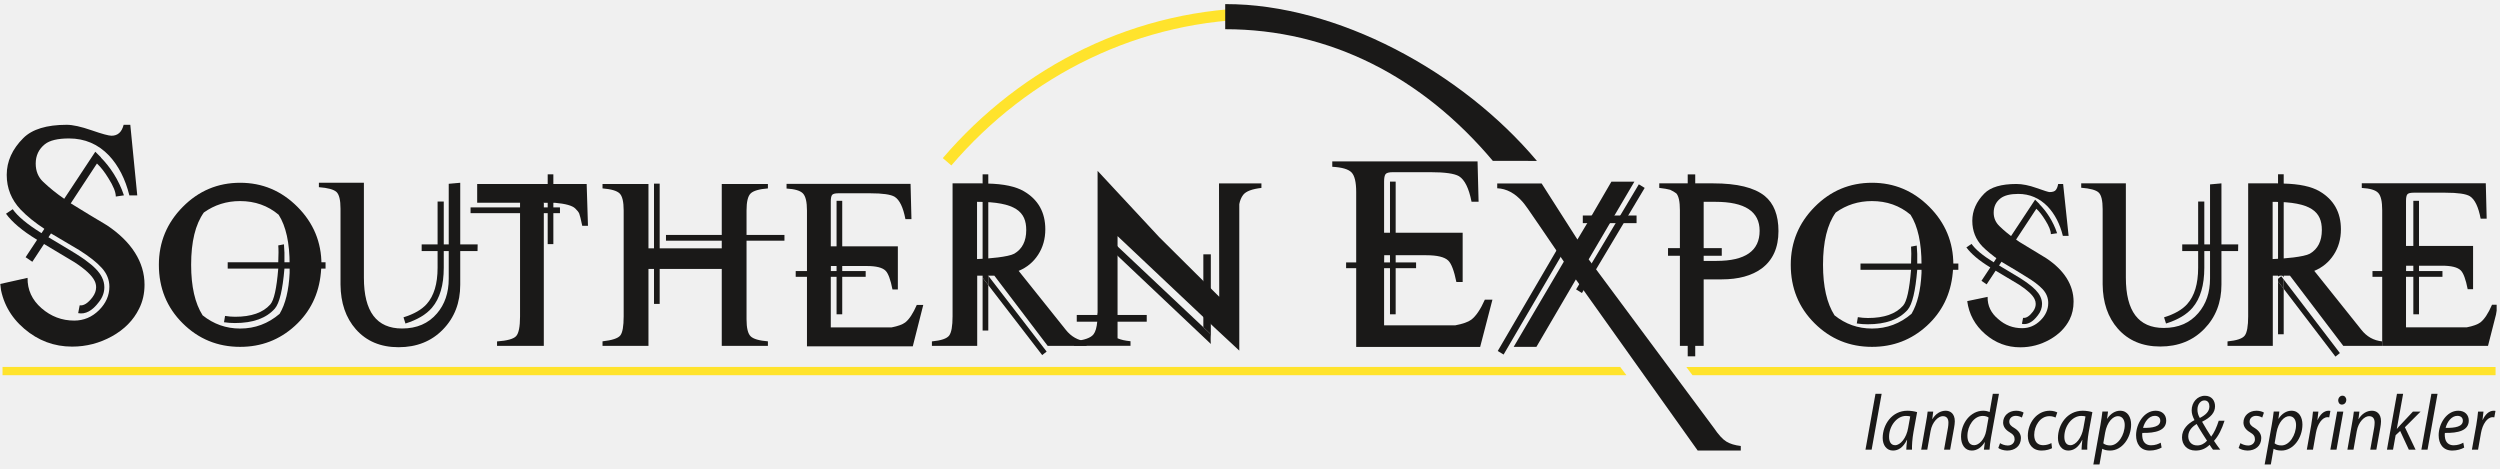
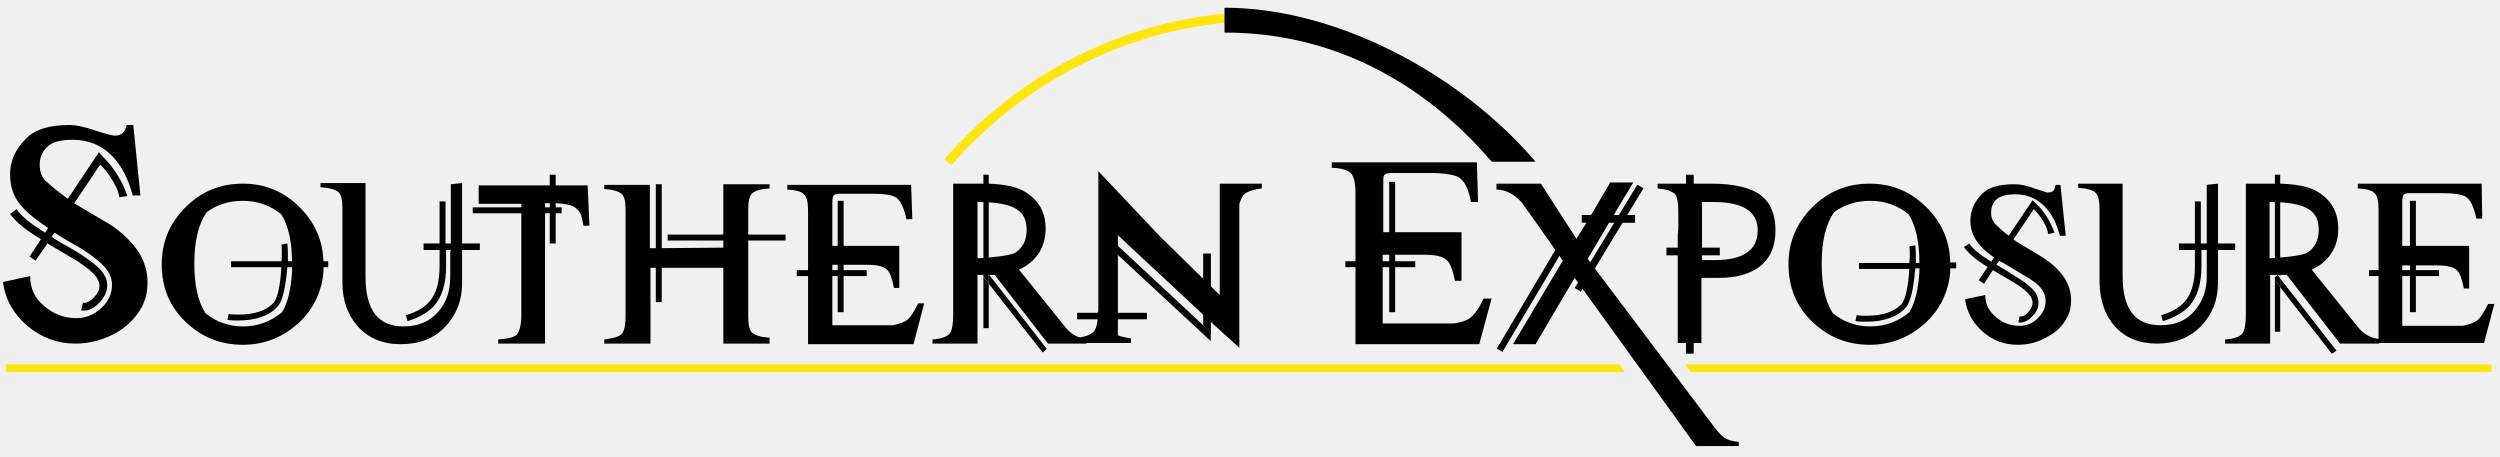
- <svg xmlns="http://www.w3.org/2000/svg" xmlns:xlink="http://www.w3.org/1999/xlink" width="422px" height="79px" viewBox="0 0 422 79" version="1.1">
-   <defs>
-     <path id="path-1" d="M0.048,0.681 L421.435,0.681 L421.435,78.402 L0.048,78.402" />
-     <path id="path-3" d="M0.048,0.681 L421.435,0.681 L421.435,78.402 L0.048,78.402" />
-     <path id="path-5" d="M0.048,0.681 L421.435,0.681 L421.435,78.402 L0.048,78.402 L0.048,0.681 Z" />
-     <path id="path-7" d="M0.048,0.681 L421.435,0.681 L421.435,78.402 L0.048,78.402" />
-   </defs>
-   <g id="Welcome" stroke="none" stroke-width="1" fill="none" fill-rule="evenodd">
-     <g id="Desktop-HD-Copy-2" transform="translate(-225, -41)">
-       <g id="logo_cl" transform="translate(225, 41)">
-         <g id="Group-5">
-           <mask id="mask-2" fill="white">
-             <use xlink:href="#path-1" />
-           </mask>
-           <g id="Clip-2" />
-           <path d="M159.866,27.308 C173.022,11.933 192.071,2.269 213.257,2.269" id="Stroke-1" stroke="#FFE32C" stroke-width="1.904" mask="url(#mask-2)" />
-           <path d="M206.814,4.931 C224.518,4.931 240.11,13.032 251.992,27.156 L259.429,27.161 C246.752,12.09 225.744,0.681 206.814,0.681 L206.814,4.931" id="Fill-3" fill="#1A1918" mask="url(#mask-2)" />
-           <path d="M11.969,34.341 C13.979,35.588 16.008,36.818 18.053,38.03 C20.133,39.417 21.71,40.96 22.784,42.658 C23.858,44.355 24.396,46.156 24.396,48.062 C24.396,49.551 24.09,50.903 23.475,52.115 C22.52,54.056 20.994,55.608 18.898,56.768 C16.801,57.929 14.558,58.508 12.172,58.508 C9.138,58.508 6.445,57.503 4.092,55.489 C1.739,53.477 0.376,50.961 0,47.941 L4.654,46.901 C4.62,48.923 5.405,50.63 7.006,52.024 C8.609,53.42 10.45,54.115 12.53,54.115 C14.132,54.115 15.52,53.534 16.699,52.371 C17.874,51.207 18.463,49.879 18.463,48.386 C18.463,47.239 18.046,46.196 17.21,45.258 C16.373,44.321 15.104,43.314 13.4,42.236 C11.798,41.298 10.212,40.362 8.644,39.422 L7.519,38.645 C5.885,37.574 4.539,36.485 3.485,35.378 C1.917,33.72 1.135,31.767 1.135,29.519 C1.135,27.237 2.071,25.164 3.946,23.297 C5.445,21.81 7.882,21.066 11.257,21.066 C12.28,21.066 13.677,21.374 15.45,21.989 C17.221,22.604 18.347,22.911 18.824,22.911 C19.88,22.911 20.562,22.297 20.87,21.066 L21.994,21.066 L23.169,32.984 L21.839,32.984 C21.156,30.227 20.013,27.989 18.411,26.265 C16.57,24.336 14.318,23.37 11.657,23.37 C9.746,23.37 8.382,23.697 7.563,24.353 C6.539,25.18 6.028,26.267 6.028,27.61 C6.028,28.886 6.454,29.92 7.308,30.713 C8.4,31.747 9.575,32.693 10.839,33.555 L11.969,34.341" id="Fill-4" fill="#1A1918" mask="url(#mask-2)" />
+ <svg xmlns="http://www.w3.org/2000/svg" version="1.1" id="Layer_1" x="0px" y="0px" viewBox="0 0 422 77" enable-background="new 0 0 422 77" xml:space="preserve">
+   <g>
+     <path fill="#FFE512" d="M160.6,27.9l-1.2-1c13.7-15.8,33.3-24.9,53.8-24.9v1.5C193.2,3.6,174,12.5,160.6,27.9z" />
+     <path d="M206.8,5.5c17.7,0,33.2,8,45,21.8l7.4,0c-12.6-14.8-33.6-26-52.5-26V5.5z" />
+     <path d="M12.5,34.3c2,1.2,4,2.4,6.1,3.6c2.1,1.4,3.6,2.9,4.7,4.5c1.1,1.7,1.6,3.4,1.6,5.3c0,1.5-0.3,2.8-0.9,4   c-1,1.9-2.5,3.4-4.6,4.6c-2.1,1.1-4.3,1.7-6.7,1.7c-3,0-5.7-1-8.1-3c-2.3-2-3.7-4.4-4.1-7.4l4.6-1c0,2,0.7,3.7,2.3,5   c1.6,1.4,3.4,2.1,5.5,2.1c1.6,0,3-0.6,4.2-1.7c1.2-1.1,1.8-2.4,1.8-3.9c0-1.1-0.4-2.1-1.3-3.1c-0.8-0.9-2.1-1.9-3.8-3   c-1.6-0.9-3.2-1.8-4.7-2.8l-1.1-0.8c-1.6-1.1-3-2.1-4-3.2c-1.6-1.6-2.3-3.5-2.3-5.8c0-2.2,0.9-4.3,2.8-6.1c1.5-1.5,3.9-2.2,7.3-2.2   c1,0,2.4,0.3,4.2,0.9c1.8,0.6,2.9,0.9,3.4,0.9c1.1,0,1.7-0.6,2-1.8h1.1L23.7,33h-1.3c-0.7-2.7-1.8-4.9-3.4-6.6   c-1.8-1.9-4.1-2.8-6.7-2.8c-1.9,0-3.3,0.3-4.1,1c-1,0.8-1.5,1.9-1.5,3.2c0,1.3,0.4,2.3,1.3,3c1.1,1,2.3,1.9,3.5,2.8L12.5,34.3z" />
+     <path d="M54.6,45.9c-0.3,3.5-1.8,6.5-4.4,8.8c-2.6,2.3-5.7,3.5-9.2,3.5c-3.8,0-7-1.3-9.7-3.9c-2.7-2.6-4-5.8-4-9.7   c0-3.7,1.3-6.9,4-9.6c2.7-2.7,5.9-4,9.7-4c3.7,0,6.9,1.3,9.6,4c2.7,2.7,4,5.9,4,9.6c0,0,0,0.1,0,0.2 M49.3,44.9v-0.4   c0-3.6-0.6-6.4-1.8-8.3c-1.8-1.5-4-2.3-6.5-2.3c-2.3,0-4.3,0.6-6.1,1.9c-1.4,2-2.1,4.9-2.1,8.7c0,3.6,0.6,6.4,1.9,8.4   c1.9,1.5,4,2.2,6.3,2.2c2.5,0,4.7-0.8,6.6-2.4c1-1.6,1.5-3.9,1.7-6.8" />
+     <path d="M329.2,45.9c-0.3,3.5-1.8,6.5-4.4,8.8c-2.6,2.3-5.7,3.5-9.2,3.5c-3.8,0-7-1.3-9.7-3.9c-2.7-2.6-4-5.8-4-9.7   c0-3.7,1.3-6.9,4-9.6c2.7-2.7,5.9-4,9.7-4c3.7,0,6.9,1.3,9.6,4c2.7,2.7,4,5.9,4,9.6c0,0,0,0.1,0,0.2 M324,44.9v-0.4   c0-3.6-0.6-6.4-1.8-8.3c-1.8-1.5-4-2.3-6.5-2.3c-2.3,0-4.3,0.6-6.1,1.9c-1.4,2-2.1,4.9-2.1,8.7c0,3.6,0.6,6.4,1.9,8.4   c1.9,1.5,4,2.2,6.3,2.2c2.5,0,4.7-0.8,6.6-2.4c1-1.6,1.5-3.9,1.7-6.8" />
+     <path d="M76.1,42.4V31.1l1.9-0.2v11.5v1v4.4c0,3-1,5.4-2.9,7.4c-1.9,2-4.4,2.9-7.5,2.9c-3,0-5.4-1-7.2-3c-1.7-1.9-2.6-4.4-2.6-7.4   V35.2c0-1.4-0.2-2.4-0.7-2.8c-0.5-0.4-1.4-0.7-3-0.8v-0.7h7.6v15.8c0,5.6,2.1,8.4,6.4,8.4c2.5,0,4.4-0.8,5.9-2.5   c1.3-1.5,2-3.4,2-5.8v-3.4V42.4z" />
+     <path d="M99.5,38.1h-1c-0.2-1.1-0.4-1.8-0.5-2c-0.1-0.2-0.3-0.5-0.7-0.9c-0.5-0.5-1.6-0.8-3.4-0.9c0,0-1.7,0-1.9,0   c-0.1,0,0.1-0.2,0,0.2c0,0.5,0,1.6,0,1.6V58h-7.9v-0.7c1.7-0.1,2.8-0.4,3.2-0.9c0.4-0.5,0.7-1.6,0.7-3.2v-17v-1v-0.8h-7.2v-3.1h12   h1h5.4L99.5,38.1z" />
+     <path d="M122.1,41.8v-1v-1v-8.7h7.8v0.7c-1.5,0.1-2.4,0.4-2.9,0.8c-0.5,0.4-0.7,1.4-0.7,2.8v4.3v1v12.7c0,1.4,0.2,2.4,0.7,2.8   c0.5,0.4,1.4,0.7,2.9,0.8V58h-7.8V45.2h-10.6h-1h-0.7V58H102v-0.7c1.6-0.2,2.6-0.5,3-1c0.4-0.5,0.6-1.5,0.6-3.2V35.5   c0-1.4-0.2-2.4-0.7-2.8c-0.5-0.4-1.4-0.7-2.9-0.8v-0.7h7.7v10.7h0.7" />
+     <path d="M183.5,58h-6.6l-9-11.6h-0.8h-1.3H165V58h-7.6v-0.7c1.6-0.1,2.5-0.5,2.9-1c0.4-0.5,0.6-1.6,0.6-3.2V31h4.9l1,0   c2.7,0.1,4.7,0.5,6.1,1.3c2.4,1.4,3.6,3.5,3.6,6.3c0,1.6-0.4,3-1.2,4.2c-0.8,1.2-1.9,2.1-3.3,2.7l7.9,9.8c0.9,1.1,2.1,1.8,3.5,1.9   V58z M173.3,38.8c0-3-1.7-4.7-8.3-4.7v9.5c2-0.1,5.3-0.4,6.3-0.9C172.6,41.9,173.3,40.6,173.3,38.8z" />
+     <path d="M401.5,58H395l-9-11.6h-0.8h-1.3h-0.7V58h-7.6v-0.7c1.6-0.1,2.5-0.5,2.9-1c0.4-0.5,0.6-1.6,0.6-3.2V31h4.9l1,0   c2.7,0.1,4.7,0.5,6.1,1.3c2.4,1.4,3.6,3.5,3.6,6.3c0,1.6-0.4,3-1.2,4.2c-0.8,1.2-1.9,2.1-3.3,2.7l7.9,9.8c0.9,1.1,2.1,1.8,3.5,1.9   V58z M383.1,43.6c2-0.1,5.3-0.4,6.3-0.9c1.3-0.8,2-2.1,2-3.9c0-3-1.7-4.7-8.3-4.7" />
+     <path d="M185.3,52.9c0-0.1,0-0.2,0.1-0.5c0-0.2,0-0.4,0-0.5v-23l10.4,11l10.1,9.9l0-18.8h7.1v0.8c-1.6,0.2-2.6,0.6-3.1,1.1   c-0.3,0.4-0.5,0.9-0.7,1.5v24.3l-4.2-3.8l-16.3-15.2v13.1v1v2.8c0.5,0.2,1.3,0.4,2.2,0.5v0.8h-9.5v-0.8c1.7-0.2,2.8-0.6,3.3-1.2   c0.3-0.4,0.5-1.1,0.6-2.1" />
+     <path d="M251.8,50.3l-2.1,7.8h-20.9V44.6v-1.2v-11c0-1.6-0.3-2.7-0.8-3.2c-0.5-0.5-1.6-0.8-3.2-0.9v-0.9h24.5l0.2,6.7h-1.2   c-0.4-2.2-1.1-3.6-2.1-4.2c-0.8-0.4-2.4-0.7-4.8-0.7H235c-0.7,0-1.1,0.1-1.3,0.3c-0.2,0.2-0.2,0.6-0.2,1.2v8.5h0.8h1.1h11.3v8.2   h-1.1c-0.4-1.9-0.8-3-1.4-3.5c-0.6-0.6-1.9-0.9-3.7-0.9h-7.1l0,1.7v9.9h12c1.3-0.2,2.2-0.5,2.7-0.9c0.8-0.6,1.6-1.7,2.3-3.3H251.8z   " />
+     <path d="M293.6,75.3h-7.3l-20.5-28.4l-6.6,11.2h-3.8l8.4-14.1l-0.3-0.4l-0.6-0.9l-3.1-4.4c-1.7-2.4-2.7-3.8-2.9-4.1   c-1.3-1.4-2.7-2.2-4.3-2.2V31h7.5l6,9.3l1.7-2.7l0.6-1l3.4-5.8h3.9l-3.5,5.8l-4.2,7.1L289,71.6c0.8,1.1,1.5,1.9,2.1,2.3   c0.6,0.4,1.4,0.6,2.4,0.7V75.3z M271.6,37.6l-3.5,5.7" />
+     <path d="M283.3,38.6v-3.1c0-1.4-0.2-2.3-0.6-2.8l-0.5-0.3l-0.6-0.3c-0.4-0.1-1-0.2-1.8-0.3V31h1.8h1h6.2c4,0,6.9,0.7,8.6,2.1   c1.5,1.2,2.3,3.2,2.3,5.8c0,2.7-0.9,4.8-2.8,6.2c-1.7,1.2-3.9,1.8-6.7,1.8h-3v11h-4V39.6 M296.7,38.9c0-3.2-2.5-4.8-7.4-4.8h-2v4.5   v1v4.3h2.2C294.3,43.9,296.7,42.2,296.7,38.9z" />
+     <path d="M337.2,43.9c-1.3-0.9-2.3-1.7-2.9-2.4c-1.1-1.2-1.7-2.6-1.7-4.3c0-1.7,0.7-3.2,2-4.5c1.1-1.1,2.9-1.6,5.4-1.6   c1,0,2.1,0.2,3.4,0.7c1.3,0.4,2,0.7,2.2,0.7c0.5,0,0.8-0.1,1-0.3c0.2-0.2,0.3-0.6,0.4-1h0.8l0.9,8.6h-1c-0.5-2-1.3-3.6-2.5-4.9   c-1.4-1.4-3-2.1-5-2.1c-1.3,0-2.3,0.2-3,0.7c-0.8,0.6-1.1,1.4-1.1,2.4c0,0.9,0.3,1.6,1,2.2c0.8,0.8,1.7,1.5,2.5,2.1l0.8,0.6   c1.5,0.9,3,1.8,4.5,2.7c1.5,1,2.7,2.1,3.5,3.3c0.8,1.2,1.2,2.5,1.2,3.9c0,1.1-0.2,2.1-0.7,2.9c-0.7,1.4-1.8,2.5-3.4,3.3   c-1.5,0.9-3.2,1.3-4.9,1.3c-2.2,0-4.2-0.7-5.9-2.2c-1.7-1.5-2.7-3.3-3-5.5l3.4-0.7c0,1.5,0.6,2.7,1.8,3.7c1.1,1,2.5,1.5,4,1.5   c1.2,0,2.2-0.4,3.1-1.3c0.9-0.9,1.3-1.8,1.3-2.9c0-0.8-0.3-1.6-0.9-2.3c-0.6-0.7-1.6-1.4-2.9-2.1c-1.1-0.7-2.3-1.4-3.5-2.1" />
+     <path d="M372.5,42.4V31.2l1.9-0.2v11.4v1v4.3c0,3-1,5.4-2.9,7.4c-1.9,1.9-4.4,2.9-7.4,2.9c-3,0-5.4-1-7.1-2.9   c-1.7-1.9-2.5-4.3-2.6-7.3V35.3c0-1.4-0.2-2.3-0.7-2.8c-0.4-0.4-1.4-0.7-2.9-0.8V31h7.5v15.6c0,5.6,2.1,8.3,6.4,8.3   c2.5,0,4.4-0.8,5.8-2.5c1.3-1.5,2-3.4,2-5.7v-3.4" />
+     <path d="M421.1,51.1l-1.8,6.8h-17.8V46.1v-1v-9.7c0-1.4-0.2-2.4-0.7-2.8c-0.4-0.5-1.4-0.7-2.8-0.8V31h20.9l0.1,5.9h-1   c-0.4-2-1-3.2-1.8-3.7c-0.7-0.4-2-0.6-4.1-0.6h-5.3c-0.6,0-0.9,0.1-1.1,0.3c-0.1,0.2-0.2,0.6-0.2,1.1v7.5h0.7h0.9h9.7v7.2h-0.9   c-0.3-1.6-0.7-2.7-1.2-3.1c-0.5-0.5-1.6-0.8-3.2-0.8h-6l0,1.5v8.7h10.2c1.1-0.2,1.8-0.5,2.3-0.8c0.7-0.5,1.3-1.5,2-2.9H421.1z" />
+     <path d="M156,51.2l-1.8,6.9h-17.8V46.2v-1v-9.6c0-1.4-0.2-2.4-0.7-2.8c-0.4-0.5-1.4-0.7-2.8-0.8v-0.8h20.9L154,37h-1   c-0.4-1.9-1-3.2-1.8-3.7c-0.7-0.4-2-0.6-4.1-0.6h-5.3c-0.6,0-0.9,0.1-1.1,0.3c-0.1,0.2-0.2,0.6-0.2,1.1v7.4h0.7h0.9h9.7v7.1h-0.9   c-0.3-1.6-0.7-2.7-1.2-3.1c-0.5-0.5-1.6-0.8-3.2-0.8h-6l0,1.5v8.7h10.2c1.1-0.2,1.8-0.5,2.3-0.8c0.7-0.5,1.3-1.5,2-2.9H156z" />
+     <g>
+       <path d="M81,41.1l0,1.1h-5h-0.7V45c0,2.9-0.7,5.1-2,6.6c-1,1.1-2.5,2-4.5,2.6l-0.3-1c1.8-0.5,3.1-1.3,3.9-2.2    c1.2-1.3,1.8-3.3,1.8-6v-2.8h-2.7v-1.1h2.7V34h1v7.1h0.7L81,41.1z" />
+       <path d="M377.3,41.1l0,1.1h-5h-0.7V45c0,2.9-0.7,5.1-2,6.6c-1,1.1-2.5,2-4.5,2.6l-0.3-1c1.8-0.5,3.1-1.3,3.9-2.2    c1.2-1.3,1.8-3.3,1.8-6v-2.8h-2.7v-1.1h2.7V34h1v7.1h0.7L377.3,41.1z" />
+       <rect x="79.8" y="35" width="15" height="1" />
+       <rect x="92.8" y="29.5" width="1" height="11.6" />
+       <rect x="112.7" y="39.6" width="19.9" height="1" />
+       <rect x="134.5" y="45.6" width="11.8" height="1" />
+       <rect x="181.8" y="52.8" width="11.8" height="1.1" />
+       <rect x="141.4" y="33.9" width="1" height="18.8" />
+       <rect x="399.9" y="45.6" width="11.8" height="1" />
+       <rect x="406.8" y="33.9" width="1" height="18.8" />
+       <rect x="227.1" y="44.1" width="11.8" height="1" />
+       <rect x="234.5" y="30.7" width="1" height="22" />
+       <g>
+         <polygon points="204.4,57.6 204.4,42.8 203.1,42.8 203.1,54.9 204.2,55.9    " />
+         <polygon points="204.2,55.9 203.1,54.9 188.6,41.4 187.8,42.2 204.4,57.6    " />
+       </g>
+       <rect x="261.4" y="39.6" transform="matrix(0.5183 -0.8552 0.8552 0.5183 96.461 251.6368)" width="20.4" height="1.2" />
+       <rect x="248.2" y="49.9" transform="matrix(0.5103 -0.86 0.86 0.5103 83.0923 246.8276)" width="20.1" height="1.1" />
+       <g>
+         <polygon points="166,55.4 166.9,55.4 166.9,47.9 166,46.7    " />
+         <polygon points="166.9,46.3 166.9,29.5 166,29.5 166,46.2 166.5,45.8    " />
+         <line x1="166" y1="46.7" x2="166" y2="46.2" />
+         <polygon points="176.7,58.9 166.9,46.3 166.9,47.9 176,59.5    " />
+         <polygon points="166.5,45.8 166,46.2 166,46.7 166.9,47.9 166.9,46.3    " />
+       </g>
+       <g>
+         <polygon points="384,56 384.9,56 384.9,48.5 384,47.3    " />
+         <polygon points="384.9,46.6 384.9,29.5 384,29.5 384,46.5 384.5,46.1    " />
+         <line x1="384" y1="47.3" x2="384" y2="46.8" />
+         <polygon points="394.4,59.2 384.9,47 384.9,48.5 393.6,59.7    " />
+         <polygon points="384.5,46.4 384,46.8 384,47.3 384.9,48.5 384.9,47    " />
+       </g>
+       <rect x="110.7" y="31.1" width="1" height="19.9" />
+       <g>
+         <g>
+           <path d="M17.6,26.7L17.6,26.7l-0.9-1L7.6,39.3l-0.1-0.1c-2.3-1.4-3.9-2.7-4.7-3.9l-1.1,0.8c1,1.4,2.7,2.8,5.1,4.2l0.1,0.1      l-1.9,2.9L6,44l2-2.9c1.7,1,3.4,2,5.1,3c1.8,1.2,3,2.2,3.4,3.1c0.2,0.3,0.3,0.7,0.3,1c0,0.6-0.2,1.1-0.6,1.6      c-0.8,1-1.5,1.4-2.2,1.3l-0.3,1.3c1.2,0.2,2.4-0.4,3.5-1.8c0.6-0.8,0.9-1.6,0.9-2.4c0-0.6-0.1-1.1-0.4-1.6      c-0.4-0.9-1.4-1.8-2.8-2.8c-0.8-0.6-2.2-1.5-4.4-2.7L8.7,40l8.2-12.2c0.7,0.6,1.3,1.4,2,2.5c0.8,1.3,1.2,2.3,1.2,3l1.4-0.2      C20.6,30.4,19.1,28.2,17.6,26.7z" />
        </g>
-         <path d="M54.161,46.067 C53.824,49.67 52.36,52.652 49.772,55.011 C47.185,57.368 44.104,58.549 40.532,58.549 C36.734,58.549 33.499,57.22 30.828,54.562 C28.156,51.903 26.818,48.616 26.818,44.7 C26.818,40.898 28.164,37.64 30.85,34.924 C33.538,32.207 36.769,30.851 40.542,30.851 C44.284,30.851 47.507,32.205 50.21,34.915 C52.911,37.625 54.263,40.878 54.263,44.671 L54.263,44.843 M48.891,45.057 L48.891,44.671 C48.891,40.996 48.274,38.189 47.039,36.25 C45.214,34.712 43.039,33.941 40.513,33.941 C38.241,33.941 36.207,34.586 34.41,35.87 C32.979,37.87 32.264,40.814 32.264,44.7 C32.264,48.357 32.911,51.202 34.205,53.23 C36.063,54.715 38.171,55.459 40.536,55.459 C43.039,55.459 45.263,54.63 47.203,52.971 C48.188,51.314 48.75,49.012 48.891,46.067" id="Fill-6" fill="#1A1918" />
-         <path d="M329.623,46.067 C329.285,49.67 327.822,52.652 325.235,55.011 C322.647,57.368 319.567,58.549 315.994,58.549 C312.197,58.549 308.961,57.22 306.29,54.562 C303.616,51.903 302.28,48.616 302.28,44.7 C302.28,40.898 303.625,37.64 306.313,34.924 C309,32.207 312.231,30.851 316.002,30.851 C319.746,30.851 322.969,32.205 325.672,34.915 C328.373,37.625 329.724,40.878 329.724,44.671 L329.724,44.843 M324.353,45.057 L324.353,44.671 C324.353,40.996 323.736,38.189 322.5,36.25 C320.676,34.712 318.501,33.941 315.976,33.941 C313.703,33.941 311.669,34.586 309.874,35.87 C308.442,37.87 307.725,40.814 307.725,44.7 C307.725,48.357 308.372,51.202 309.667,53.23 C311.525,54.715 313.634,55.459 315.999,55.459 C318.501,55.459 320.725,54.63 322.665,52.971 C323.65,51.314 324.213,49.012 324.353,46.067" id="Fill-7" fill="#1A1918" />
-         <path d="M75.746,42.573 L75.746,31.025 L77.688,30.851 L77.688,48.067 C77.688,51.1 76.717,53.617 74.774,55.613 C72.831,57.611 70.333,58.609 67.281,58.609 C64.258,58.609 61.854,57.601 60.07,55.583 C58.371,53.653 57.506,51.139 57.479,48.041 L57.479,35.235 C57.479,33.773 57.252,32.831 56.797,32.406 C56.343,31.984 55.353,31.712 53.829,31.595 L53.829,30.851 L61.427,30.851 L61.427,46.899 C61.427,52.6 63.576,55.45 67.873,55.45 C70.353,55.45 72.314,54.606 73.756,52.915 C75.082,51.372 75.746,49.419 75.746,47.059 L75.746,42.573" id="Fill-8" fill="#1A1918" />
-         <path d="M99.249,38.11 L98.281,38.11 C98.046,36.983 97.878,36.296 97.775,36.052 C97.672,35.808 97.445,35.519 97.094,35.184 C96.604,34.705 95.461,34.387 93.668,34.231 C93.667,34.231 91.936,34.235 91.757,34.236 C91.645,34.237 91.822,34.024 91.804,34.427 C91.782,34.937 91.795,36.085 91.795,36.085 L91.795,58.378 L83.901,58.378 L83.901,57.632 C85.605,57.514 86.68,57.216 87.121,56.739 C87.561,56.262 87.783,55.16 87.783,53.431 L87.783,34.223 L80.548,34.223 L80.548,31.056 L99.03,31.056 L99.249,38.11" id="Fill-9" fill="#1A1918" />
-         <path d="M121.832,41.922 L121.832,31.056 L129.624,31.056 L129.624,31.802 C128.139,31.921 127.168,32.206 126.708,32.653 C126.247,33.102 126.016,34.06 126.016,35.523 L126.016,53.905 C126.016,55.365 126.247,56.32 126.708,56.767 C127.168,57.215 128.139,57.499 129.624,57.618 L129.624,58.378 L121.832,58.378 L121.832,45.4 L109.461,45.4 L109.461,58.378 L101.706,58.378 L101.706,57.616 C103.323,57.438 104.319,57.109 104.702,56.63 C105.085,56.153 105.276,55.076 105.276,53.402 L105.276,35.522 C105.276,34.058 105.049,33.102 104.593,32.653 C104.137,32.204 103.175,31.921 101.706,31.802 L101.706,31.056 L109.461,31.056 L109.461,41.922 L110.183,41.922" id="Fill-10" fill="#1A1918" />
-         <path d="M183.418,58.378 L176.846,58.378 L167.847,46.535 L164.952,46.535 L164.952,58.378 L157.307,58.378 L157.307,57.629 C158.865,57.481 159.836,57.151 160.219,56.64 C160.601,56.131 160.793,55.05 160.793,53.401 L160.793,30.952 L165.685,30.952 L166.726,30.984 C169.424,31.044 171.463,31.479 172.841,32.287 C175.245,33.696 176.449,35.837 176.449,38.711 C176.449,40.33 176.043,41.761 175.234,43.004 C174.427,44.247 173.332,45.153 171.949,45.723 L179.889,55.652 C180.801,56.821 181.976,57.481 183.418,57.629 L183.418,58.378 L183.418,58.378 Z M173.229,38.831 C173.229,35.776 171.506,34.068 164.924,34.068 L164.924,43.73 C166.914,43.669 170.212,43.367 171.207,42.824 C172.555,42.037 173.229,40.707 173.229,38.831 L173.229,38.831 Z" id="Fill-11" fill="#1A1918" />
-         <path d="M402.116,58.378 L395.543,58.378 L386.547,46.535 L383.649,46.535 L383.649,58.378 L376.005,58.378 L376.005,57.629 C377.563,57.481 378.535,57.151 378.916,56.64 C379.298,56.131 379.491,55.051 379.491,53.401 L379.491,30.952 L384.383,30.952 L385.422,30.984 C388.121,31.044 390.161,31.479 391.539,32.288 C393.941,33.696 395.147,35.837 395.147,38.712 C395.147,40.33 394.742,41.762 393.934,43.004 C393.126,44.247 392.029,45.154 390.648,45.723 L398.586,55.652 C399.496,56.822 400.674,57.481 402.116,57.629 L402.116,58.378 L402.116,58.378 Z M383.621,43.73 C385.612,43.67 388.908,43.367 389.905,42.824 C391.252,42.037 391.928,40.707 391.928,38.831 C391.928,35.776 390.206,34.069 383.621,34.069 L383.621,43.73 Z" id="Fill-12" fill="#1A1918" />
-         <path d="M185.218,53.203 C185.218,53.113 185.236,52.949 185.273,52.709 L185.273,52.215 L185.273,28.84 L195.681,40.034 L205.806,50.092 L205.767,30.957 L212.928,30.957 L212.928,31.721 C211.345,31.901 210.32,32.291 209.852,32.888 C209.529,33.31 209.308,33.834 209.192,34.462 L209.192,59.185 L205.011,55.296 L188.643,39.853 L188.643,57.103 C189.178,57.345 189.907,57.509 190.83,57.6 L190.83,58.366 L181.305,58.366 L181.305,57.6 C183.043,57.419 184.138,57.028 184.589,56.428 C184.918,56.006 185.129,55.284 185.218,54.263" id="Fill-13" fill="#1A1918" />
-         <path d="M251.924,50.579 L249.849,58.565 L228.925,58.565 L228.925,32.396 C228.925,30.74 228.661,29.642 228.134,29.1 C227.607,28.558 226.526,28.242 224.887,28.152 L224.887,27.249 L249.411,27.249 L249.586,34.048 L248.395,34.048 C247.954,31.784 247.246,30.349 246.275,29.743 C245.507,29.292 243.886,29.064 241.413,29.064 L235.137,29.064 C234.46,29.064 234.039,29.178 233.877,29.403 C233.715,29.63 233.634,30.046 233.634,30.648 L233.634,39.289 L246.898,39.289 L246.898,47.599 L245.836,47.599 C245.452,45.702 244.995,44.499 244.466,43.986 C243.846,43.384 242.607,43.083 240.749,43.083 L233.657,43.083 L233.634,44.786 L233.634,54.916 L245.651,54.916 C246.916,54.675 247.818,54.359 248.346,53.968 C249.142,53.366 249.906,52.236 250.644,50.579 L251.924,50.579" id="Fill-14" fill="#1A1918" />
-         <path d="M293.843,76.046 L286.565,76.046 L266.006,47.168 L259.347,58.551 L255.508,58.551 L263.978,44.16 L263.67,43.711 L263.052,42.771 L259.964,38.24 C258.288,35.758 257.302,34.366 257.01,34.068 C255.715,32.603 254.288,31.839 252.731,31.78 L252.731,30.972 L260.229,30.972 L266.271,40.434 L267.947,37.633 L268.566,36.575 L272.006,30.661 L275.886,30.661 L272.403,36.575 L268.167,43.78 L289.299,72.232 C290.093,73.4 290.799,74.17 291.418,74.543 C292.034,74.918 292.844,75.164 293.843,75.283 L293.843,76.046 L293.843,76.046 Z M271.786,37.633 L268.3,43.444 L271.786,37.633 Z" id="Fill-15" fill="#1A1918" />
-         <path d="M283.566,38.661 L283.566,35.469 C283.566,34.033 283.364,33.088 282.957,32.639 L282.487,32.328 L281.919,32.033 C281.499,31.914 280.887,31.809 280.085,31.717 L280.085,30.952 L289.206,30.952 C293.224,30.952 296.114,31.656 297.873,33.067 C299.426,34.328 300.205,36.309 300.205,39.01 C300.205,41.801 299.263,43.901 297.38,45.313 C295.701,46.544 293.45,47.158 290.628,47.158 L287.58,47.158 L287.58,58.378 L283.566,58.378 L283.566,39.651 M297.025,38.965 C297.025,35.701 294.54,34.068 289.567,34.068 L287.58,34.068 L287.58,44.041 L289.745,44.041 C294.597,44.041 297.025,42.35 297.025,38.965" id="Fill-16" fill="#1A1918" />
-         <path d="M337.581,44.022 C336.291,43.098 335.311,42.293 334.637,41.608 C333.494,40.416 332.924,38.97 332.924,37.271 C332.924,35.573 333.601,34.038 334.952,32.666 C336.007,31.592 337.815,31.056 340.371,31.056 C341.369,31.056 342.508,31.284 343.784,31.74 C345.062,32.196 345.789,32.423 345.964,32.423 C346.465,32.423 346.812,32.314 347,32.093 C347.192,31.872 347.333,31.527 347.419,31.056 L348.256,31.056 L349.182,39.812 L348.211,39.812 C347.712,37.793 346.861,36.148 345.656,34.87 C344.275,33.446 342.614,32.732 340.676,32.732 C339.325,32.732 338.326,32.985 337.679,33.489 C336.915,34.083 336.534,34.886 336.534,35.895 C336.534,36.786 336.857,37.543 337.503,38.166 C338.326,38.968 339.177,39.665 340.057,40.259 L340.891,40.843 C342.389,41.769 343.889,42.68 345.389,43.576 C346.918,44.591 348.073,45.719 348.852,46.957 C349.63,48.197 350.02,49.518 350.02,50.921 C350.02,52.027 349.799,53.027 349.358,53.922 C348.651,55.326 347.527,56.462 345.983,57.327 C344.439,58.193 342.785,58.626 341.022,58.626 C338.787,58.626 336.81,57.88 335.091,56.386 C333.369,54.892 332.362,53.04 332.068,50.828 L335.51,50.111 C335.479,51.605 336.081,52.859 337.317,53.874 C338.463,54.89 339.8,55.397 341.331,55.397 C342.508,55.397 343.535,54.966 344.418,54.098 C345.3,53.232 345.741,52.247 345.741,51.142 C345.741,50.276 345.431,49.508 344.815,48.836 C344.198,48.164 343.242,47.439 341.948,46.663 C340.801,45.947 339.64,45.246 338.463,44.558" id="Fill-17" fill="#1A1918" />
-         <g id="Group-21">
-           <mask id="mask-4" fill="white">
-             <use xlink:href="#path-3" />
-           </mask>
-           <g id="Clip-19" />
-           <path d="M373.053,42.583 L373.053,31.126 L374.98,30.952 L374.98,48.034 C374.98,51.043 374.015,53.538 372.086,55.519 C370.159,57.501 367.68,58.492 364.653,58.492 C361.655,58.492 359.27,57.491 357.5,55.489 C355.812,53.575 354.957,51.08 354.928,48.007 L354.928,35.302 C354.928,33.852 354.703,32.917 354.252,32.496 C353.802,32.077 352.819,31.807 351.307,31.69 L351.307,30.952 L358.846,30.952 L358.846,46.874 C358.846,52.53 360.978,55.358 365.24,55.358 C367.702,55.358 369.646,54.521 371.078,52.842 C372.393,51.311 373.053,49.375 373.053,47.032 L373.053,43.607" id="Fill-18" fill="#1A1918" mask="url(#mask-4)" />
-           <path d="M421.746,51.442 L419.976,58.385 L402.115,58.385 L402.115,35.456 C402.115,34.001 401.891,33.035 401.439,32.559 C400.991,32.081 400.068,31.803 398.668,31.725 L398.668,30.931 L419.601,30.931 L419.751,36.908 L418.734,36.908 C418.356,34.918 417.751,33.657 416.921,33.125 C416.268,32.727 414.886,32.527 412.774,32.527 L407.417,32.527 C406.836,32.527 406.481,32.628 406.341,32.826 C406.203,33.025 406.134,33.389 406.134,33.919 L406.134,41.515 L417.455,41.515 L417.455,48.822 L416.547,48.822 C416.221,47.153 415.831,46.096 415.379,45.646 C414.851,45.116 413.794,44.851 412.207,44.851 L406.153,44.851 L406.134,46.349 L406.134,55.254 L416.39,55.254 C417.471,55.042 418.239,54.764 418.693,54.421 C419.369,53.891 420.024,52.897 420.653,51.442 L421.746,51.442" id="Fill-20" fill="#1A1918" mask="url(#mask-4)" />
+       </g>
+       <g>
+         <g>
+           <path d="M343.8,34.5L343.8,34.5l-0.7-0.7l-7,10.4l-0.1-0.1c-1.8-1.1-3-2.1-3.6-3l-0.9,0.6c0.8,1.1,2.1,2.2,3.9,3.3l0.1,0.1      l-1.5,2.2l0.9,0.6l1.5-2.3c1.3,0.8,2.6,1.5,3.9,2.3c1.4,0.9,2.3,1.7,2.6,2.4c0.1,0.3,0.2,0.5,0.2,0.8c0,0.4-0.2,0.9-0.5,1.3      c-0.6,0.8-1.1,1.1-1.7,1l-0.2,1c0.9,0.2,1.8-0.3,2.7-1.4c0.5-0.6,0.7-1.2,0.7-1.9c0-0.4-0.1-0.9-0.3-1.3      c-0.3-0.7-1.1-1.4-2.1-2.2c-0.6-0.4-1.7-1.1-3.3-2.1l-1.4-0.8l6.3-9.4c0.5,0.5,1,1.1,1.5,1.9c0.6,1,0.9,1.7,0.9,2.3l1.1-0.2      C346.1,37.3,345,35.6,343.8,34.5z" />
        </g>
-         <path d="M155.848,51.469 L154.078,58.461 L136.216,58.461 L136.216,35.544 C136.216,34.093 135.992,33.132 135.542,32.658 C135.094,32.181 134.169,31.905 132.77,31.827 L132.77,31.035 L153.702,31.035 L153.853,36.992 L152.836,36.992 C152.458,35.007 151.854,33.751 151.022,33.22 C150.369,32.824 148.987,32.626 146.875,32.626 L141.519,32.626 C140.938,32.626 140.583,32.725 140.444,32.923 C140.305,33.121 140.237,33.484 140.237,34.012 L140.237,41.58 L151.558,41.58 L151.558,48.858 L150.649,48.858 C150.324,47.196 149.933,46.141 149.48,45.695 C148.953,45.166 147.896,44.903 146.309,44.903 L140.255,44.903 L140.237,46.395 L140.237,55.266 L150.493,55.266 C151.573,55.055 152.34,54.777 152.795,54.435 C153.471,53.909 154.124,52.92 154.755,51.469 L155.848,51.469" id="Fill-22" fill="#1A1918" />
-         <path d="M80.629,41.249 L80.606,42.382 L74.906,42.382 L74.906,45.201 C74.906,48.131 74.247,50.376 72.924,51.936 C71.949,53.086 70.452,53.975 68.44,54.612 L68.111,53.563 C69.871,53.019 71.177,52.272 72.027,51.317 C73.251,49.947 73.865,47.909 73.865,45.201 L73.865,42.382 L71.177,42.382 L71.177,41.259 L73.865,41.259 L73.865,34.016 L74.906,34.016 L74.906,41.259 L75.566,41.259 L80.629,41.249" id="Fill-23" fill="#1A1918" />
-         <path d="M377.812,41.249 L377.788,42.382 L372.088,42.382 L372.088,45.201 C372.088,48.131 371.427,50.376 370.107,51.936 C369.132,53.086 367.634,53.975 365.622,54.612 L365.293,53.563 C367.053,53.019 368.36,52.272 369.208,51.317 C370.434,49.947 371.047,47.909 371.047,45.201 L371.047,42.382 L368.36,42.382 L368.36,41.259 L371.047,41.259 L371.047,34.016 L372.088,34.016 L372.088,41.259 L372.75,41.259 L377.812,41.249" id="Fill-24" fill="#1A1918" />
-         <path d="M79.43,35.009 L94.522,35.009 L94.522,35.981 L79.43,35.981 L79.43,35.009 Z" id="Fill-25" fill="#1A1918" />
-         <path d="M92.45,29.427 L93.406,29.427 L93.406,41.207 L92.45,41.207 L92.45,29.427 Z" id="Fill-26" fill="#1A1918" />
-         <path d="M112.417,39.657 L132.416,39.657 L132.416,40.628 L112.417,40.628 L112.417,39.657 Z" id="Fill-27" fill="#1A1918" />
-         <path d="M134.315,45.754 L146.127,45.754 L146.127,46.725 L134.315,46.725 L134.315,45.754 Z" id="Fill-28" fill="#1A1918" />
-         <path d="M181.756,53.167 L193.569,53.167 L193.569,54.302 L181.756,54.302 L181.756,53.167 Z" id="Fill-29" fill="#1A1918" />
-         <path d="M141.212,33.898 L142.169,33.898 L142.169,53.053 L141.212,53.053 L141.212,33.898 Z" id="Fill-30" fill="#1A1918" />
-         <path d="M400.475,45.754 L412.287,45.754 L412.287,46.725 L400.475,46.725 L400.475,45.754 Z" id="Fill-31" fill="#1A1918" />
-         <path d="M407.371,33.898 L408.328,33.898 L408.328,53.053 L407.371,53.053 L407.371,33.898 Z" id="Fill-32" fill="#1A1918" />
-         <path d="M227.222,44.297 L239.034,44.297 L239.034,45.269 L227.222,45.269 L227.222,44.297 Z" id="Fill-33" fill="#1A1918" />
-         <path d="M234.631,30.656 L235.588,30.656 L235.588,53.053 L234.631,53.053 L234.631,30.656 Z" id="Fill-34" fill="#1A1918" />
-         <path d="M204.388,57.995 L204.388,42.931 L203.124,42.931 L203.124,55.234 L204.233,56.279 L204.388,57.995" id="Fill-35" fill="#1A1918" />
-         <path d="M204.233,56.279 L188.552,41.503 L187.775,42.353 L204.391,58.061 L204.233,56.279" id="Fill-36" fill="#1A1918" />
-         <path d="M277.623,31.719 L267.031,49.461 L266.046,48.855 L276.634,31.113 L277.623,31.719" id="Fill-37" fill="#1A1918" />
-         <path d="M264.106,42.226 L253.807,59.848 L252.816,59.253 L263.114,41.629 L264.106,42.226" id="Fill-38" fill="#1A1918" />
-         <path d="M165.865,55.798 L166.823,55.798 L166.823,48.127 L165.865,46.884 L165.865,55.798" id="Fill-39" fill="#1A1918" />
-         <path d="M166.823,46.549 L166.823,29.427 L165.865,29.427 L165.865,46.439 L166.407,46.009 L166.823,46.549" id="Fill-40" fill="#1A1918" />
-         <path d="M165.865,46.884 L165.865,46.439" id="Fill-41" fill="#1A1918" />
-         <path d="M176.673,59.345 L166.823,46.549 L166.823,48.127 L175.921,59.942 L176.673,59.345" id="Fill-42" fill="#1A1918" />
-         <path d="M166.407,46.009 L165.865,46.439 L165.865,46.884 L166.823,48.127 L166.823,46.549 L166.407,46.009" id="Fill-43" fill="#1A1918" />
-         <path d="M384.532,56.424 L385.49,56.424 L385.49,48.752 L384.532,47.509 L384.532,56.424" id="Fill-44" fill="#1A1918" />
-         <path d="M385.49,46.802 L385.49,29.417 L384.532,29.417 L384.532,46.691 L385.074,46.262 L385.49,46.802" id="Fill-45" fill="#1A1918" />
-         <path d="M384.532,47.509 L384.532,47.063" id="Fill-46" fill="#1A1918" />
-         <path d="M394.975,59.599 L385.49,47.174 L385.49,48.752 L394.222,60.195 L394.975,59.599" id="Fill-47" fill="#1A1918" />
-         <path d="M385.074,46.634 L384.532,47.063 L384.532,47.509 L385.49,48.752 L385.49,47.174 L385.074,46.634" id="Fill-48" fill="#1A1918" />
-         <path d="M110.396,30.997 L111.353,30.997 L111.353,51.3 L110.396,51.3 L110.396,30.997 Z" id="Fill-49" fill="#1A1918" />
-         <path d="M17.027,26.594 L17.045,26.566 L16.089,25.611 L7.009,39.352 L6.89,39.281 C4.554,37.824 2.972,36.502 2.147,35.312 L1.012,36.077 C2.05,37.501 3.756,38.945 6.138,40.4 L6.264,40.478 L4.322,43.416 L5.457,44.19 L7.43,41.189 C9.143,42.217 10.861,43.241 12.575,44.263 C14.4,45.45 15.533,46.503 15.972,47.417 C16.141,47.756 16.225,48.114 16.225,48.486 C16.225,49.064 16.022,49.62 15.621,50.163 C14.849,51.18 14.123,51.638 13.45,51.538 L13.197,52.859 C14.417,53.097 15.584,52.467 16.699,50.977 C17.311,50.198 17.613,49.366 17.613,48.486 C17.613,47.91 17.48,47.351 17.208,46.808 C16.77,45.892 15.836,44.925 14.413,43.91 C13.636,43.333 12.182,42.417 10.048,41.162 L8.18,40.049 L16.364,27.601 C17.018,28.208 17.674,29.046 18.327,30.127 C19.139,31.416 19.548,32.434 19.548,33.178 L20.919,32.975 C20.054,30.347 18.55,28.131 17.027,26.594" id="Fill-50" fill="#1A1918" />
-         <path d="M344.248,34.461 L344.262,34.439 L343.526,33.704 L336.538,44.275 L336.448,44.222 C334.65,43.101 333.434,42.084 332.799,41.168 L331.925,41.756 C332.725,42.852 334.036,43.963 335.868,45.083 L335.965,45.143 L334.471,47.403 L335.346,47.999 L336.863,45.691 C338.181,46.481 339.502,47.268 340.82,48.054 C342.227,48.968 343.099,49.779 343.435,50.482 C343.565,50.743 343.629,51.017 343.629,51.305 C343.629,51.749 343.473,52.177 343.165,52.595 C342.569,53.377 342.013,53.73 341.495,53.652 L341.301,54.669 C342.239,54.852 343.138,54.368 343.994,53.221 C344.466,52.621 344.697,51.98 344.697,51.305 C344.697,50.861 344.596,50.432 344.385,50.014 C344.048,49.308 343.33,48.564 342.235,47.784 C341.639,47.339 340.52,46.635 338.876,45.669 L337.44,44.813 L343.738,35.236 C344.239,35.703 344.744,36.347 345.248,37.179 C345.872,38.171 346.187,38.954 346.187,39.525 L347.24,39.37 C346.575,37.348 345.42,35.643 344.248,34.461" id="Fill-51" fill="#1A1918" />
-         <path d="M267.177,36.378 L276.251,36.378 L276.251,37.667 L267.177,37.667 L267.177,36.378 Z" id="Fill-52" fill="#1A1918" />
-         <path d="M281.562,41.884 L290.635,41.884 L290.635,43.173 L281.562,43.173 L281.562,41.884 Z" id="Fill-53" fill="#1A1918" />
-         <path d="M284.886,29.438 L286.155,29.438 L286.155,60.148 L284.886,60.148 L284.886,29.438 Z" id="Fill-54" fill="#1A1918" />
-         <path d="M54.953,44.275 L54.953,45.335 L48.014,45.335 C47.713,48.93 47.173,51.181 46.397,52.086 C44.956,53.717 42.71,54.53 39.655,54.53 C39.052,54.53 38.439,54.487 37.812,54.393 L37.99,53.326 C38.559,53.422 39.129,53.47 39.694,53.47 C42.42,53.47 44.394,52.778 45.62,51.394 C46.252,50.699 46.697,48.682 46.97,45.335 L38.436,45.335 L38.436,44.276 L46.97,44.276 C47.028,43.007 47.028,42.056 46.97,41.424 L47.932,41.242 C48.014,42.117 48.043,43.128 48.014,44.276 L54.953,44.275" id="Fill-55" fill="#1A1918" />
-         <path d="M330.569,44.483 L330.569,45.544 L323.63,45.544 C323.329,49.139 322.789,51.389 322.011,52.294 C320.571,53.925 318.326,54.739 315.269,54.739 C314.667,54.739 314.054,54.696 313.426,54.601 L313.604,53.535 C314.175,53.63 314.743,53.679 315.309,53.679 C318.035,53.679 320.007,52.987 321.234,51.602 C321.866,50.908 322.314,48.89 322.586,45.544 L314.051,45.544 L314.051,44.484 L322.586,44.484 C322.642,43.216 322.642,42.264 322.586,41.632 L323.547,41.45 C323.63,42.325 323.658,43.336 323.63,44.484 L330.569,44.483" id="Fill-56" fill="#1A1918" />
-         <path d="M0.427,61.943 L0.427,63.332 L274.536,63.332 L273.492,61.943 L0.427,61.943" id="Fill-57" fill="#FFE32C" />
-         <path d="M284.649,61.945 L285.693,63.333 L421.253,63.333 L421.253,61.945 L284.649,61.945" id="Fill-58" fill="#FFE32C" />
-         <path d="M314.892,75.908 L316.582,66.473 L317.622,66.473 L315.932,75.908 L314.892,75.908" id="Fill-59" fill="#1A1918" />
-         <path d="M321.781,75.908 C321.781,75.523 321.843,74.911 321.919,74.247 L321.893,74.247 C321.229,75.589 320.39,76.054 319.538,76.054 C318.462,76.054 317.797,75.15 317.797,73.928 C317.797,71.682 319.351,69.33 321.981,69.33 C322.557,69.33 323.195,69.436 323.609,69.569 L322.995,72.931 C322.795,74.047 322.72,75.19 322.745,75.908 L321.781,75.908 L321.781,75.908 Z M322.444,70.3 C322.293,70.247 322.081,70.207 321.73,70.207 C320.164,70.207 318.874,71.935 318.874,73.728 C318.874,74.446 319.112,75.15 319.902,75.15 C320.778,75.15 321.806,73.955 322.094,72.24 L322.444,70.3 L322.444,70.3 Z" id="Fill-60" fill="#1A1918" />
-         <path d="M324.298,75.908 L325.099,71.35 C325.237,70.632 325.325,70.007 325.387,69.476 L326.326,69.476 L326.164,70.739 L326.189,70.739 C326.741,69.835 327.554,69.33 328.443,69.33 C329.157,69.33 329.972,69.769 329.972,71.111 C329.972,71.403 329.921,71.815 329.859,72.148 L329.182,75.908 L328.156,75.908 L328.82,72.187 C328.857,71.948 328.895,71.642 328.895,71.364 C328.895,70.725 328.657,70.247 327.943,70.247 C327.203,70.247 326.151,71.191 325.876,72.785 L325.325,75.908 L324.298,75.908" id="Fill-61" fill="#1A1918" />
-         <path d="M337.425,66.473 L336.084,73.875 C335.971,74.539 335.871,75.283 335.833,75.908 L334.881,75.908 L335.044,74.632 L335.019,74.632 C334.468,75.549 333.704,76.054 332.828,76.054 C331.662,76.054 331.023,75.031 331.023,73.716 C331.023,71.43 332.627,69.33 334.769,69.33 C335.157,69.33 335.583,69.422 335.846,69.557 L336.384,66.473 L337.425,66.473 L337.425,66.473 Z M335.671,70.486 C335.47,70.326 335.119,70.207 334.681,70.207 C333.228,70.207 332.101,71.855 332.101,73.569 C332.101,74.339 332.351,75.15 333.24,75.15 C334.042,75.15 335.007,74.181 335.27,72.732 L335.671,70.486 L335.671,70.486 Z" id="Fill-62" fill="#1A1918" />
-         <path d="M337.612,74.806 C337.887,74.991 338.413,75.203 338.914,75.203 C339.616,75.203 340.067,74.725 340.067,74.154 C340.067,73.648 339.853,73.33 339.214,72.958 C338.513,72.546 338.126,71.987 338.126,71.324 C338.126,70.194 339.04,69.33 340.33,69.33 C340.868,69.33 341.357,69.49 341.583,69.649 L341.294,70.486 C341.081,70.353 340.706,70.194 340.255,70.194 C339.616,70.194 339.165,70.619 339.165,71.163 C339.165,71.629 339.453,71.921 340.004,72.24 C340.681,72.652 341.131,73.21 341.131,73.941 C341.131,75.297 340.105,76.054 338.814,76.054 C338.163,76.04 337.587,75.841 337.311,75.616 L337.612,74.806" id="Fill-63" fill="#1A1918" />
-         <path d="M346.38,75.656 C346.066,75.828 345.44,76.054 344.625,76.054 C343.061,76.054 342.297,74.938 342.297,73.569 C342.297,71.364 343.824,69.33 346.003,69.33 C346.567,69.33 347.081,69.503 347.269,69.623 L346.968,70.486 C346.73,70.367 346.393,70.247 345.941,70.247 C344.363,70.247 343.374,71.895 343.374,73.423 C343.374,74.473 343.887,75.15 344.877,75.15 C345.502,75.15 345.965,74.95 346.279,74.792 L346.38,75.656" id="Fill-64" fill="#1A1918" />
-         <g id="Group-68">
-           <mask id="mask-6" fill="white">
-             <use xlink:href="#path-5" />
-           </mask>
-           <g id="Clip-66" />
-           <path d="M351.365,75.908 C351.365,75.523 351.429,74.911 351.503,74.247 L351.478,74.247 C350.815,75.589 349.975,76.054 349.123,76.054 C348.046,76.054 347.382,75.15 347.382,73.928 C347.382,71.682 348.936,69.33 351.566,69.33 C352.142,69.33 352.781,69.436 353.194,69.569 L352.58,72.931 C352.38,74.047 352.306,75.19 352.331,75.908 L351.365,75.908 L351.365,75.908 Z M352.03,70.3 C351.879,70.247 351.666,70.207 351.315,70.207 C349.75,70.207 348.459,71.935 348.459,73.728 C348.459,74.446 348.698,75.15 349.486,75.15 C350.364,75.15 351.391,73.955 351.679,72.24 L352.03,70.3 L352.03,70.3 Z" id="Fill-65" fill="#1A1918" mask="url(#mask-6)" />
-           <path d="M353.332,78.539 L354.547,71.762 C354.685,70.992 354.81,70.114 354.885,69.463 L355.837,69.463 L355.674,70.685 L355.699,70.685 C356.237,69.835 357.039,69.33 357.878,69.33 C359.181,69.33 359.732,70.473 359.732,71.656 C359.732,73.928 358.204,76.054 356.188,76.054 C355.549,76.054 355.123,75.908 354.885,75.762 L354.86,75.762 L354.372,78.539 L353.332,78.539 L353.332,78.539 Z M355.035,74.832 C355.311,75.058 355.699,75.19 356.2,75.19 C357.541,75.19 358.654,73.423 358.654,71.735 C358.654,71.057 358.38,70.247 357.49,70.247 C356.676,70.247 355.662,71.23 355.348,73.037 L355.035,74.832 L355.035,74.832 Z" id="Fill-67" fill="#1A1918" mask="url(#mask-6)" />
-         </g>
-         <path d="M364.879,75.549 C364.428,75.815 363.689,76.054 362.875,76.054 C361.272,76.054 360.57,74.884 360.57,73.463 C360.57,71.523 361.923,69.33 363.877,69.33 C365.029,69.33 365.656,70.061 365.656,70.992 C365.656,72.679 363.865,73.117 361.622,73.077 C361.572,73.357 361.609,73.955 361.748,74.299 C361.986,74.884 362.475,75.164 363.101,75.164 C363.815,75.164 364.353,74.938 364.729,74.725 L364.879,75.549 L364.879,75.549 Z M364.654,71.005 C364.654,70.486 364.278,70.194 363.726,70.194 C362.737,70.194 361.999,71.217 361.748,72.227 C363.376,72.253 364.654,72.014 364.654,71.018 L364.654,71.005 L364.654,71.005 Z" id="Fill-69" fill="#1A1918" />
-         <path d="M373.559,75.908 C373.346,75.642 373.183,75.403 372.983,75.084 C372.281,75.762 371.53,76.054 370.602,76.054 C369.15,76.054 368.323,75.058 368.323,73.821 C368.323,72.413 369.376,71.469 370.415,70.925 L370.415,70.885 C370.115,70.313 369.952,69.795 369.952,69.264 C369.952,67.922 370.891,66.805 372.194,66.805 C373.321,66.805 373.897,67.615 373.897,68.572 C373.897,69.636 373.183,70.46 371.73,71.177 L371.73,71.217 C372.194,72.054 372.808,73.037 373.246,73.702 C373.759,73.025 374.161,72.148 374.523,71.018 L375.501,71.018 C375.036,72.454 374.498,73.569 373.722,74.42 C374.035,74.884 374.372,75.377 374.787,75.908 L373.559,75.908 L373.559,75.908 Z M370.891,75.19 C371.555,75.19 372.118,74.872 372.545,74.393 C372.144,73.768 371.417,72.679 370.791,71.563 C370.24,71.921 369.376,72.559 369.376,73.648 C369.376,74.513 369.914,75.19 370.879,75.19 L370.891,75.19 L370.891,75.19 Z M372.094,67.589 C371.455,67.589 370.928,68.254 370.928,69.131 C370.928,69.636 371.053,70.088 371.33,70.552 C372.344,70.034 372.945,69.45 372.945,68.599 C372.945,68.082 372.719,67.589 372.106,67.589 L372.094,67.589 L372.094,67.589 Z" id="Fill-70" fill="#1A1918" />
-         <g id="Group-74">
-           <mask id="mask-8" fill="white">
-             <use xlink:href="#path-7" />
-           </mask>
-           <g id="Clip-72" />
-           <path d="M378.181,74.806 C378.456,74.991 378.982,75.203 379.483,75.203 C380.184,75.203 380.635,74.725 380.635,74.154 C380.635,73.648 380.422,73.33 379.783,72.958 C379.082,72.546 378.694,71.987 378.694,71.324 C378.694,70.194 379.608,69.33 380.899,69.33 C381.437,69.33 381.925,69.49 382.151,69.649 L381.862,70.486 C381.65,70.353 381.274,70.194 380.823,70.194 C380.184,70.194 379.733,70.619 379.733,71.163 C379.733,71.629 380.022,71.921 380.573,72.24 C381.248,72.652 381.7,73.21 381.7,73.941 C381.7,75.297 380.673,76.054 379.383,76.054 C378.731,76.04 378.156,75.841 377.88,75.616 L378.181,74.806" id="Fill-71" fill="#1A1918" mask="url(#mask-8)" />
-           <path d="M382.251,78.539 L383.465,71.762 C383.603,70.992 383.729,70.114 383.804,69.463 L384.756,69.463 L384.593,70.685 L384.618,70.685 C385.157,69.835 385.958,69.33 386.797,69.33 C388.1,69.33 388.651,70.473 388.651,71.656 C388.651,73.928 387.123,76.054 385.107,76.054 C384.468,76.054 384.042,75.908 383.804,75.762 L383.779,75.762 L383.291,78.539 L382.251,78.539 L382.251,78.539 Z M383.954,74.832 C384.23,75.058 384.618,75.19 385.119,75.19 C386.46,75.19 387.574,73.423 387.574,71.735 C387.574,71.057 387.298,70.247 386.41,70.247 C385.595,70.247 384.58,71.23 384.268,73.037 L383.954,74.832 L383.954,74.832 Z" id="Fill-73" fill="#1A1918" mask="url(#mask-8)" />
-         </g>
-         <path d="M389.39,75.908 L390.129,71.762 C390.279,70.925 390.367,70.074 390.43,69.476 L391.344,69.476 C391.306,69.928 391.256,70.367 391.182,70.871 L391.219,70.871 C391.62,69.995 392.259,69.33 393.072,69.33 C393.173,69.33 393.286,69.344 393.373,69.356 L393.173,70.446 C393.098,70.433 392.997,70.42 392.885,70.42 C391.995,70.42 391.194,71.576 390.931,73.065 L390.43,75.908 L389.39,75.908" id="Fill-75" fill="#1A1918" />
-         <path d="M393.361,75.908 L394.513,69.476 L395.552,69.476 L394.401,75.908 L393.361,75.908 L393.361,75.908 Z M395.302,68.294 C394.939,68.294 394.688,67.988 394.688,67.577 C394.701,67.138 395.014,66.792 395.402,66.792 C395.791,66.792 396.053,67.098 396.053,67.51 C396.041,67.974 395.728,68.294 395.315,68.294 L395.302,68.294 L395.302,68.294 Z" id="Fill-76" fill="#1A1918" />
-         <path d="M396.241,75.908 L397.043,71.35 C397.181,70.632 397.269,70.007 397.331,69.476 L398.27,69.476 L398.107,70.739 L398.133,70.739 C398.684,69.835 399.498,69.33 400.387,69.33 C401.101,69.33 401.916,69.769 401.916,71.111 C401.916,71.403 401.865,71.815 401.803,72.148 L401.126,75.908 L400.099,75.908 L400.763,72.187 C400.8,71.948 400.838,71.642 400.838,71.364 C400.838,70.725 400.601,70.247 399.886,70.247 C399.147,70.247 398.095,71.191 397.82,72.785 L397.269,75.908 L396.241,75.908" id="Fill-77" fill="#1A1918" />
-         <path d="M402.917,75.908 L404.609,66.473 L405.648,66.473 L404.583,72.386 L404.609,72.386 C404.784,72.161 405.009,71.921 405.172,71.748 L407.302,69.476 L408.591,69.476 L405.949,72.121 L407.752,75.908 L406.613,75.908 L405.147,72.746 L404.382,73.463 L403.944,75.908 L402.917,75.908" id="Fill-78" fill="#1A1918" />
-         <path d="M408.727,75.908 L410.418,66.473 L411.458,66.473 L409.767,75.908 L408.727,75.908" id="Fill-79" fill="#1A1918" />
-         <path d="M415.954,75.549 C415.503,75.815 414.763,76.054 413.95,76.054 C412.346,76.054 411.645,74.884 411.645,73.463 C411.645,71.523 412.998,69.33 414.952,69.33 C416.104,69.33 416.73,70.061 416.73,70.992 C416.73,72.679 414.939,73.117 412.697,73.077 C412.647,73.357 412.684,73.955 412.822,74.299 C413.061,74.884 413.549,75.164 414.175,75.164 C414.889,75.164 415.427,74.938 415.804,74.725 L415.954,75.549 L415.954,75.549 Z M415.729,71.005 C415.729,70.486 415.353,70.194 414.801,70.194 C413.813,70.194 413.074,71.217 412.822,72.227 C414.452,72.253 415.729,72.014 415.729,71.018 L415.729,71.005 L415.729,71.005 Z" id="Fill-80" fill="#1A1918" />
-         <path d="M417.257,75.908 L417.995,71.762 C418.146,70.925 418.233,70.074 418.296,69.476 L419.211,69.476 C419.173,69.928 419.122,70.367 419.048,70.871 L419.085,70.871 C419.486,69.995 420.125,69.33 420.938,69.33 C421.039,69.33 421.152,69.344 421.239,69.356 L421.039,70.446 C420.964,70.433 420.864,70.42 420.751,70.42 C419.861,70.42 419.06,71.576 418.796,73.065 L418.296,75.908 L417.257,75.908" id="Fill-81" fill="#1A1918" />
      </g>
+       <rect x="267" y="36.3" width="9" height="1.3" />
+       <rect x="281.3" y="41.8" width="9" height="1.3" />
+       <rect x="284.6" y="29.5" width="1.3" height="30.2" />
+       <path d="M55.4,44.1v1h-6.9c-0.3,3.5-0.8,5.7-1.6,6.6c-1.4,1.6-3.7,2.4-6.7,2.4c-0.6,0-1.2,0-1.8-0.1l0.2-1    c0.6,0.1,1.1,0.1,1.7,0.1c2.7,0,4.7-0.7,5.9-2c0.6-0.7,1.1-2.7,1.3-6h-8.5v-1h8.5c0.1-1.2,0.1-2.2,0-2.8l1-0.2    c0.1,0.9,0.1,1.9,0.1,3L55.4,44.1z" />
+       <path d="M330.2,44.3v1h-6.9c-0.3,3.5-0.8,5.7-1.6,6.6c-1.4,1.6-3.7,2.4-6.7,2.4c-0.6,0-1.2,0-1.8-0.1l0.2-1    c0.6,0.1,1.1,0.1,1.7,0.1c2.7,0,4.7-0.7,5.9-2c0.6-0.7,1.1-2.7,1.3-5.9h-8.5v-1h8.5c0.1-1.2,0.1-2.2,0-2.8l1-0.2    c0.1,0.9,0.1,1.9,0.1,3L330.2,44.3z" />
    </g>
+     <polygon fill="#FFE512" points="1,61.5 1,62.8 274.3,62.8 273.3,61.5  " />
+     <polygon fill="#FFE512" points="284.4,61.5 285.4,62.8 420.6,62.8 420.6,61.5  " />
  </g>
</svg>
